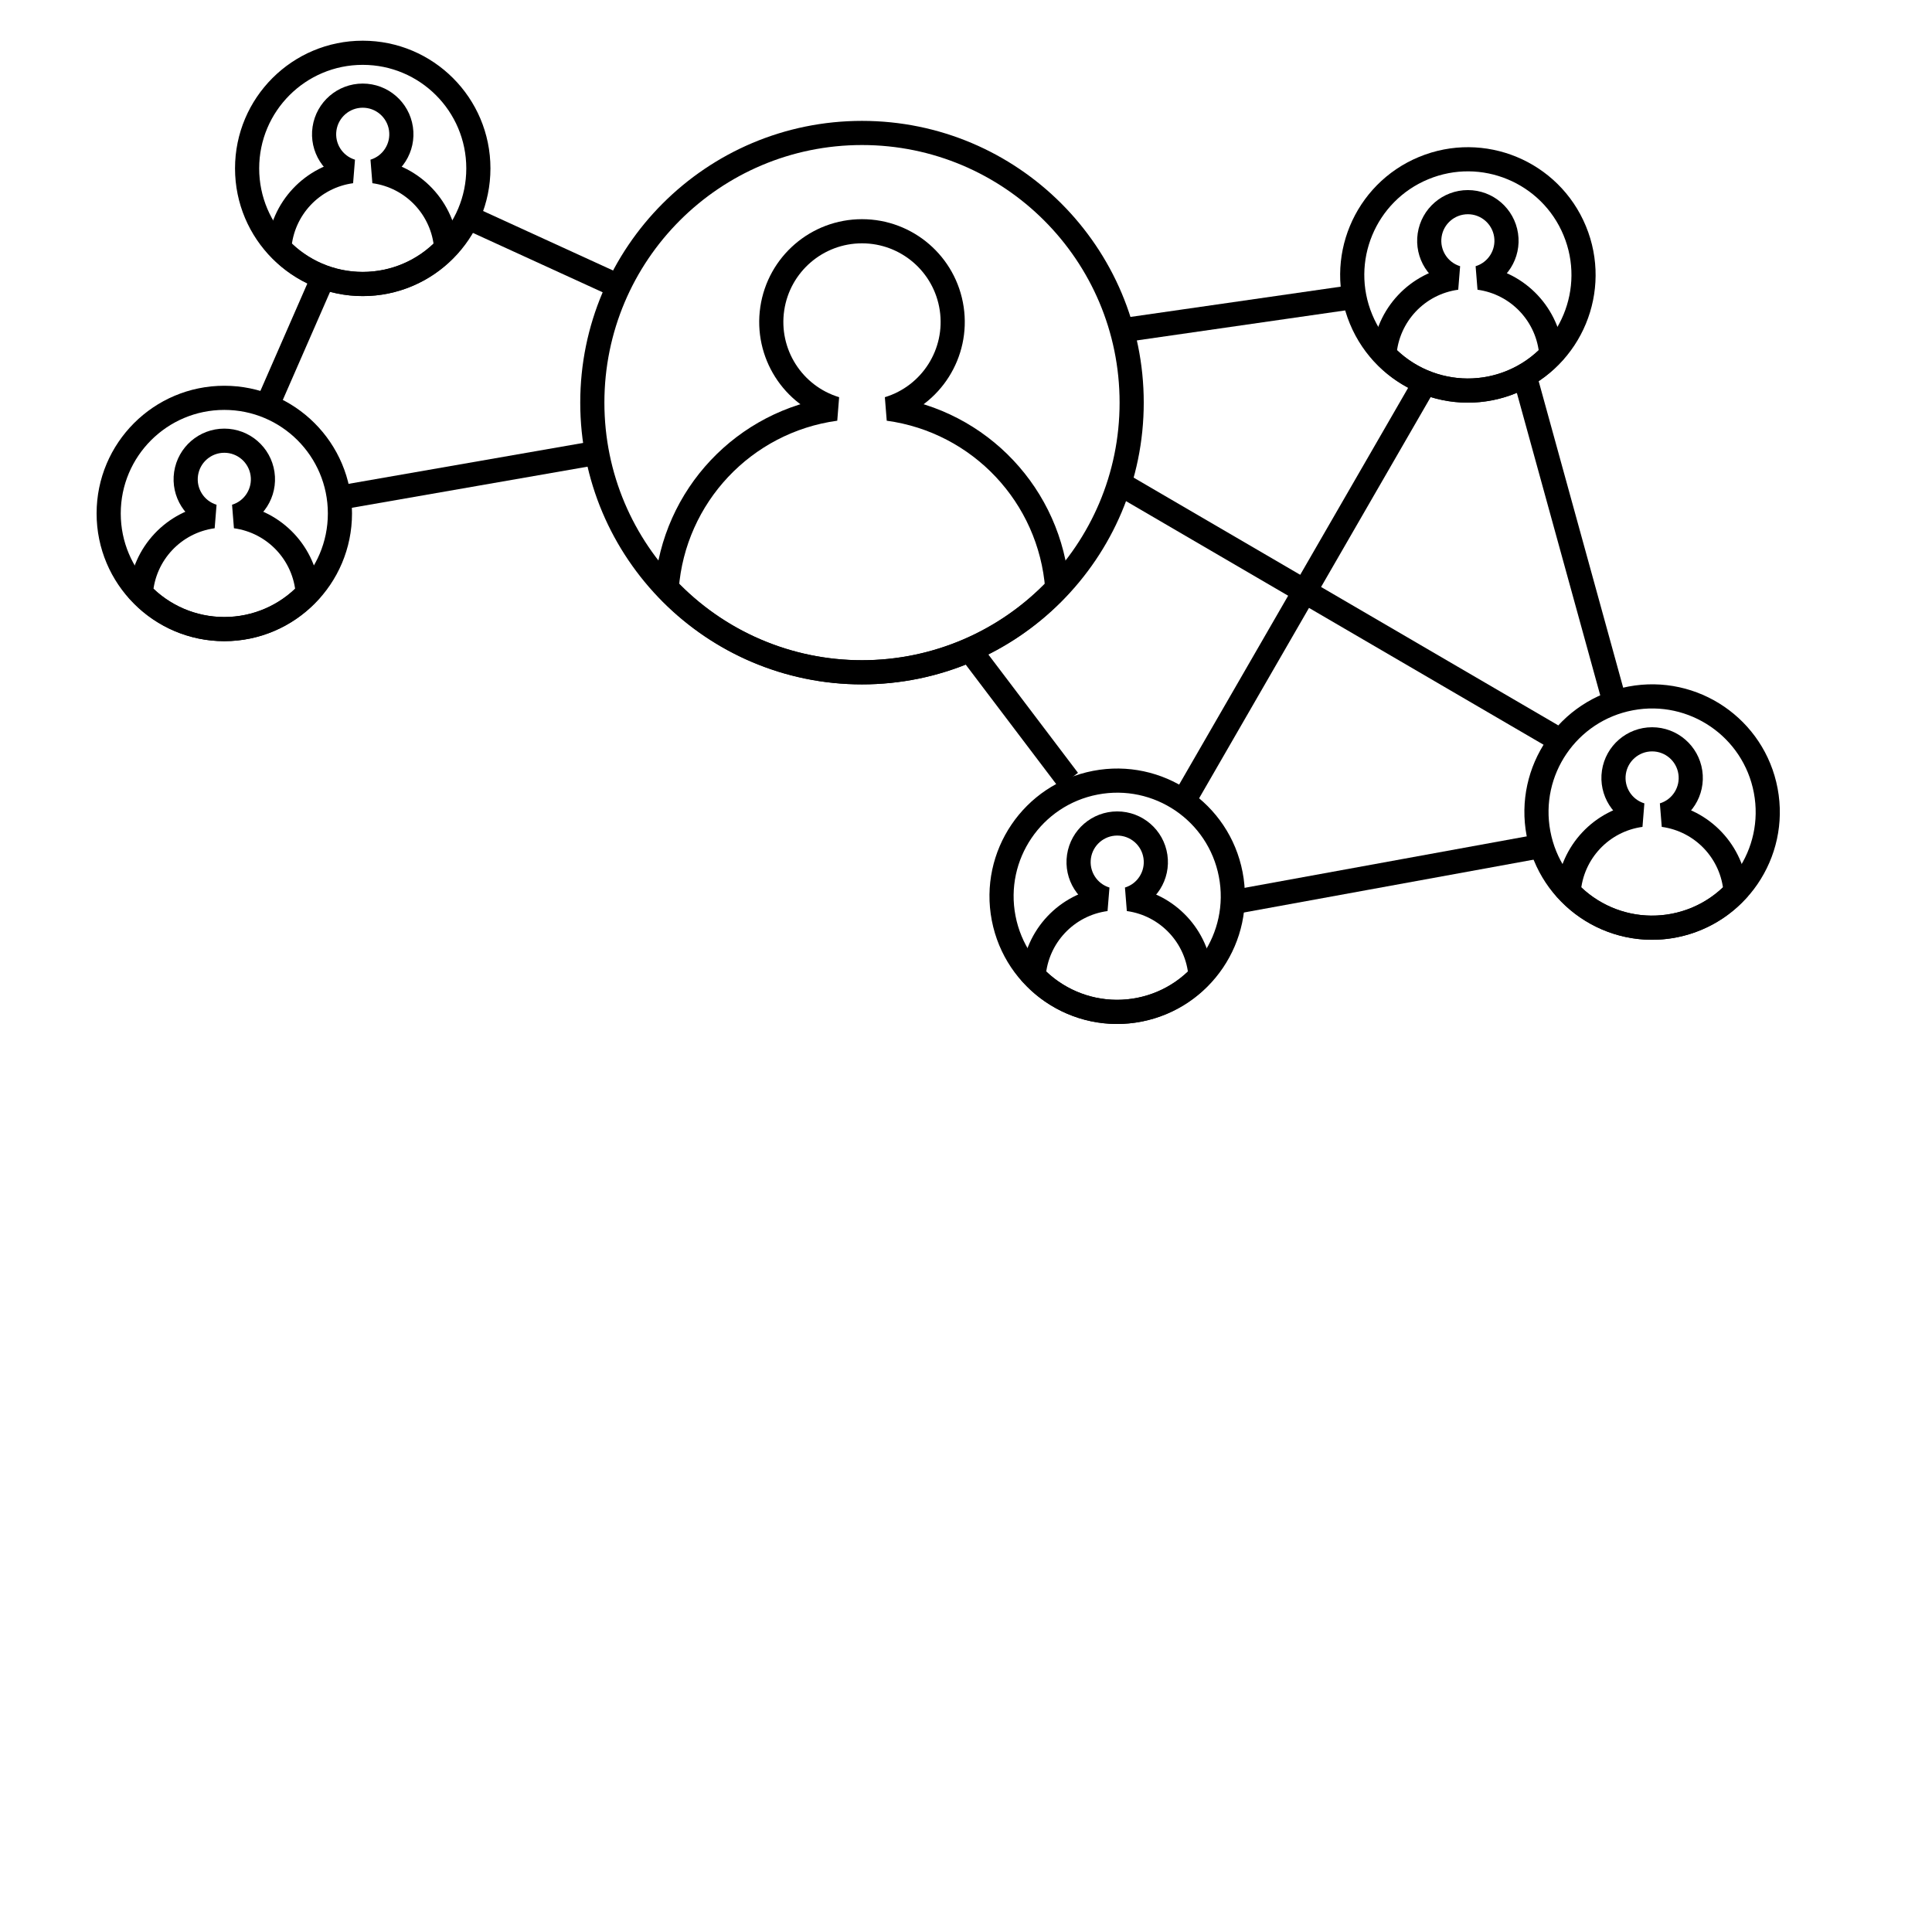
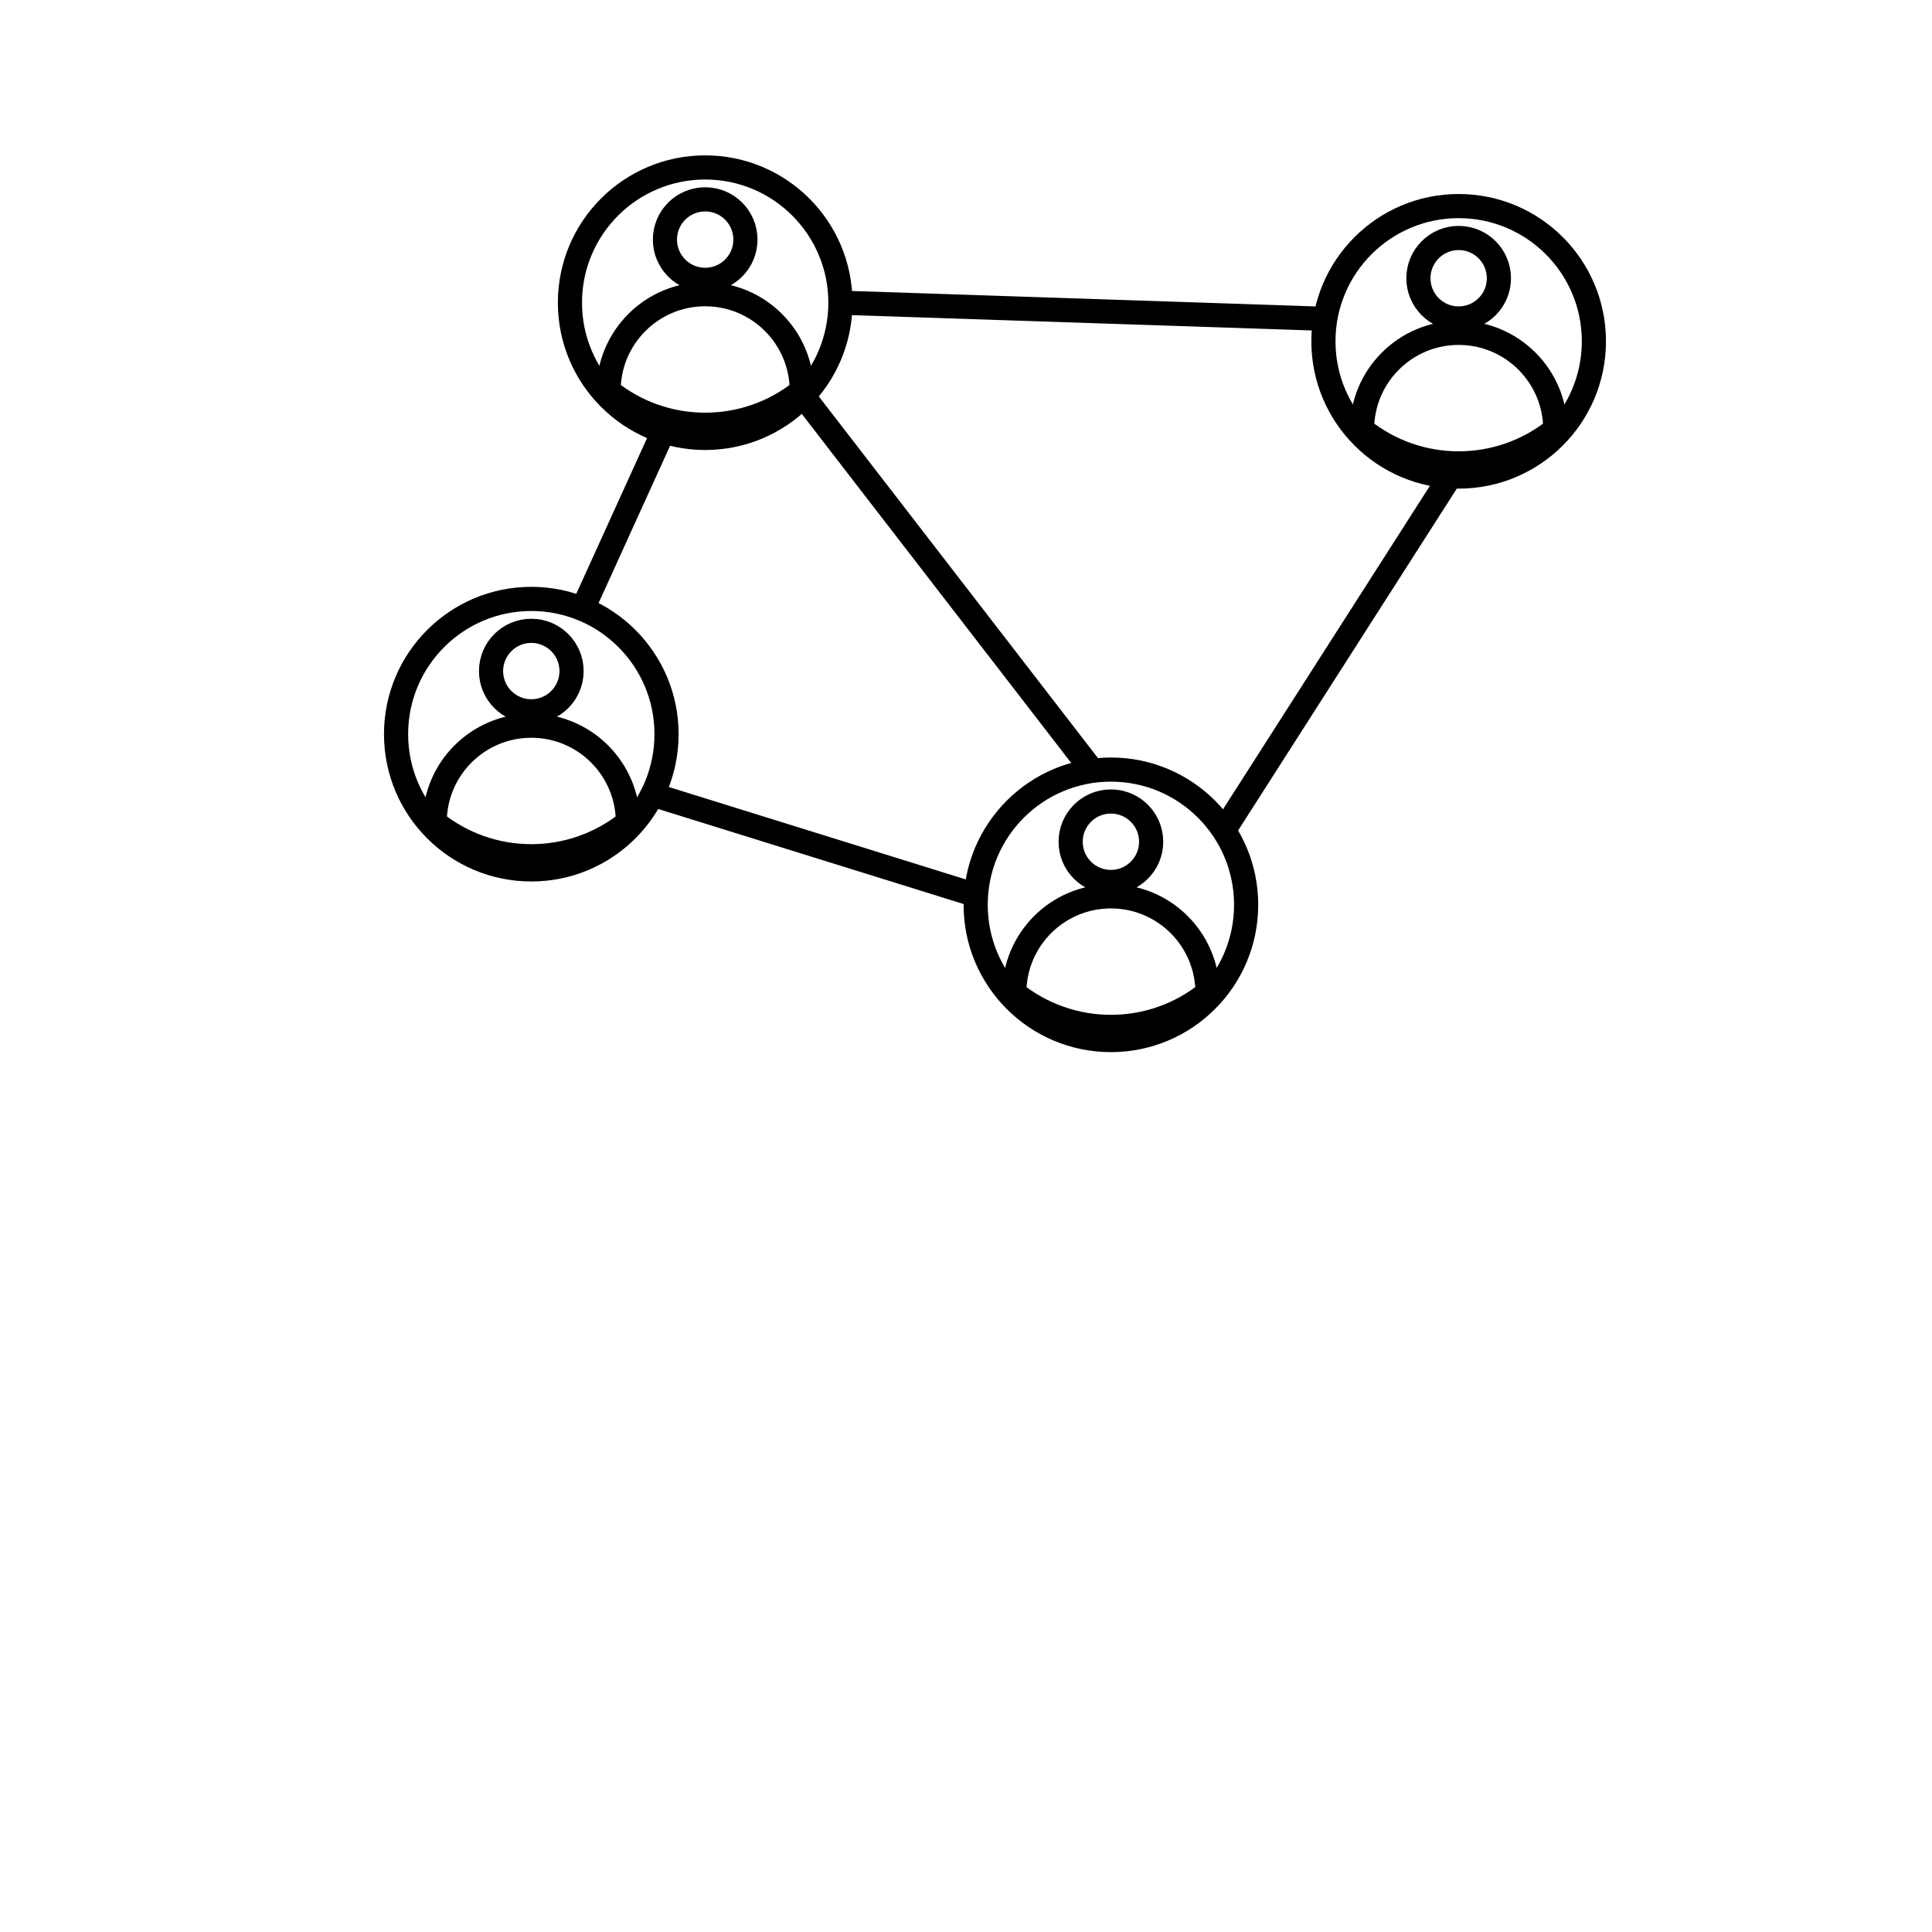
<svg xmlns="http://www.w3.org/2000/svg" viewBox="0 0 600 600">
-   <circle cx="267.7" cy="125.04" r="83.75" style="fill:none;stroke:#000;stroke-width:7.5px" />
-   <circle cx="346.96" cy="278.34" r="35.91" transform="translate(-46.38 70.63) rotate(-10.9)" style="fill:none;stroke:#000;stroke-width:7.5px" />
-   <circle cx="455.86" cy="85.38" r="35.91" transform="translate(2.03 180.95) rotate(-22.5)" style="fill:none;stroke:#000;stroke-width:7.5px" />
-   <circle cx="513.08" cy="252.2" r="35.91" transform="translate(-37.8 99.25) rotate(-10.66)" style="fill:none;stroke:#000;stroke-width:7.5px" />
-   <circle cx="112.65" cy="52.3" r="35.91" style="fill:none;stroke:#000;stroke-width:7.5px" />
-   <circle cx="69.66" cy="159.46" r="35.91" style="fill:none;stroke:#000;stroke-width:7.5px" />
-   <path d="M275.89,126.94a28.17,28.17,0,1,0-16.38,0,60.88,60.88,0,0,0-52.46,55.7,83.4,83.4,0,0,0,121.29,0A60.86,60.86,0,0,0,275.89,126.94Z" style="fill:none;stroke:#000;stroke-width:7.5px" />
-   <path d="M350.46,279.22a12,12,0,1,0-7,0A26,26,0,0,0,321,303.06a35.6,35.6,0,0,0,51.83,0A26,26,0,0,0,350.46,279.22Z" style="fill:none;stroke:#000;stroke-width:7.5px" />
-   <path d="M459.36,86.26a12,12,0,1,0-7,0,26,26,0,0,0-22.42,23.84,35.6,35.6,0,0,0,51.83,0A26,26,0,0,0,459.36,86.26Z" style="fill:none;stroke:#000;stroke-width:7.5px" />
-   <path d="M516.58,253.08a12,12,0,1,0-7,0,26,26,0,0,0-22.41,23.84,35.6,35.6,0,0,0,51.83,0A26,26,0,0,0,516.58,253.08Z" style="fill:none;stroke:#000;stroke-width:7.5px" />
-   <path d="M116.15,53.18a12,12,0,1,0-7,0A26,26,0,0,0,86.74,77a35.59,35.59,0,0,0,51.82,0A26,26,0,0,0,116.15,53.18Z" style="fill:none;stroke:#000;stroke-width:7.5px" />
-   <path d="M73.16,160.34a12,12,0,1,0-7,0,26,26,0,0,0-22.41,23.84,35.59,35.59,0,0,0,51.82,0A26,26,0,0,0,73.16,160.34Z" style="fill:none;stroke:#000;stroke-width:7.5px" />
-   <line x1="300.81" y1="201.38" x2="331.79" y2="242.28" style="fill:none;stroke:#000;stroke-width:7.5px" />
-   <line x1="349.9" y1="151.41" x2="482.05" y2="228.51" style="fill:none;stroke:#000;stroke-width:7.5px" />
-   <line x1="348.04" y1="102.65" x2="418.76" y2="92.47" style="fill:none;stroke:#000;stroke-width:7.5px" />
-   <line x1="383.46" y1="280.09" x2="477.37" y2="262.96" style="fill:none;stroke:#000;stroke-width:7.5px" />
-   <line x1="473.92" y1="118.24" x2="501.26" y2="217.4" style="fill:none;stroke:#000;stroke-width:7.5px" />
-   <line x1="441.68" y1="120.37" x2="367.38" y2="249.1" style="fill:none;stroke:#000;stroke-width:7.5px" />
-   <line x1="147.48" y1="68.49" x2="190.72" y2="88.28" style="fill:none;stroke:#000;stroke-width:7.5px" />
-   <line x1="105.88" y1="154.48" x2="184.43" y2="140.78" style="fill:none;stroke:#000;stroke-width:7.5px" />
-   <line x1="100" y1="87" x2="83.39" y2="124.99" style="fill:none;stroke:#000;stroke-width:7.5px" />
+   <line x1="206" y1="134" x2="181" y2="189" style="fill:none;stroke:#000;stroke-width:7.5px" />
+   <line x1="261" y1="94" x2="411" y2="99" style="fill:none;stroke:#000;stroke-width:7.5px" />
+   <line x1="204.13" y1="247.23" x2="303" y2="278" style="fill:none;stroke:#000;stroke-width:7.5px" />
+   <line x1="251" y1="125" x2="339" y2="239" style="fill:none;stroke:#000;stroke-width:7.5px" />
+   <line x1="451" y1="147" x2="380" y2="258" style="fill:none;stroke:#000;stroke-width:7.5px" />
+   <path d="M345,318.91a47.8,47.8,0,0,0,30-10.54,30,30,0,0,0-60,0A47.8,47.8,0,0,0,345,318.91Z" style="fill:none;stroke:#000;stroke-width:7.5px" />
+   <circle cx="345" cy="261.41" r="12.5" style="fill:none;stroke:#000;stroke-width:7.5px" />
+   <circle cx="345" cy="281" r="42" style="fill:none;stroke:#000;stroke-width:7.5px" />
+   <path d="M165,265.91a47.8,47.8,0,0,0,30-10.54,30,30,0,0,0-60,0A47.8,47.8,0,0,0,165,265.91Z" style="fill:none;stroke:#000;stroke-width:7.5px" />
+   <circle cx="165" cy="208.41" r="12.5" style="fill:none;stroke:#000;stroke-width:7.5px" />
+   <circle cx="165" cy="228" r="42" style="fill:none;stroke:#000;stroke-width:7.5px" />
+   <path d="M219,131.91a47.8,47.8,0,0,0,30-10.54,30,30,0,0,0-60,0A47.8,47.8,0,0,0,219,131.91Z" style="fill:none;stroke:#000;stroke-width:7.5px" />
+   <circle cx="219" cy="74.41" r="12.5" style="fill:none;stroke:#000;stroke-width:7.5px" />
+   <circle cx="219" cy="94" r="42" style="fill:none;stroke:#000;stroke-width:7.5px" />
+   <path d="M453,143.91a47.8,47.8,0,0,0,30-10.54,30,30,0,0,0-60,0A47.8,47.8,0,0,0,453,143.91Z" style="fill:none;stroke:#000;stroke-width:7.5px" />
+   <circle cx="453" cy="86.41" r="12.5" style="fill:none;stroke:#000;stroke-width:7.5px" />
+   <circle cx="453" cy="106" r="42" style="fill:none;stroke:#000;stroke-width:7.5px" />
</svg>
